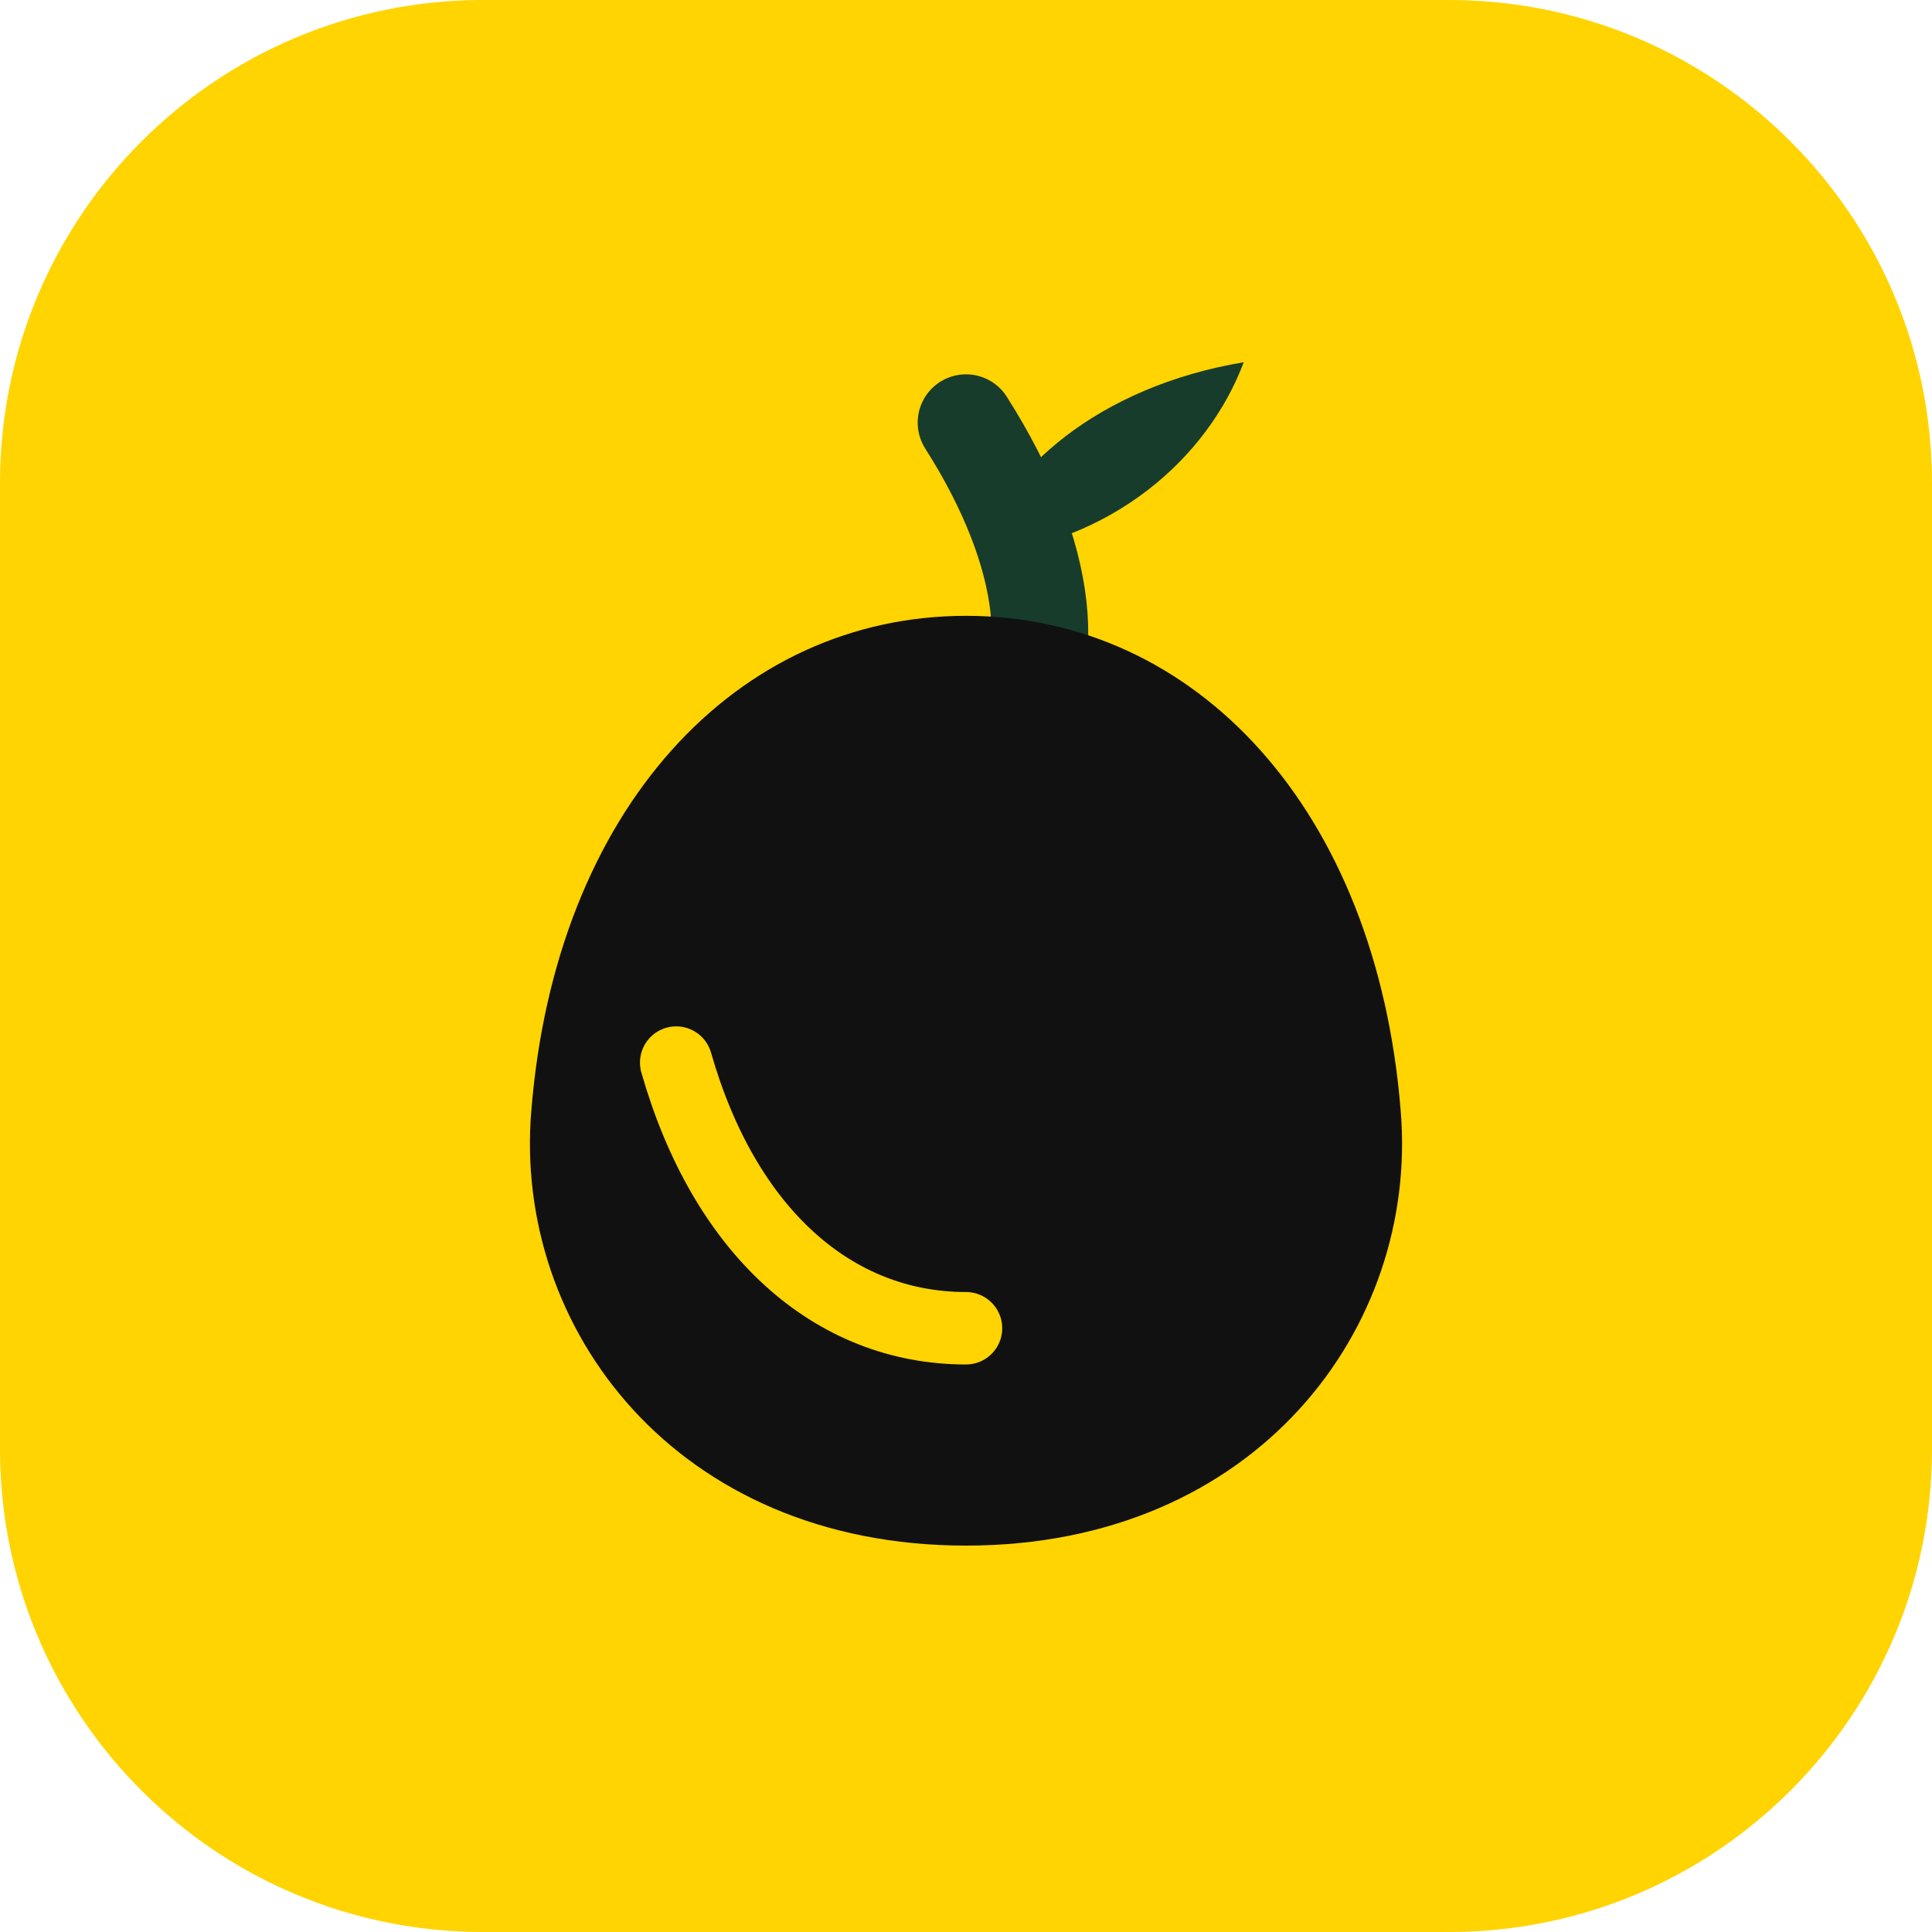
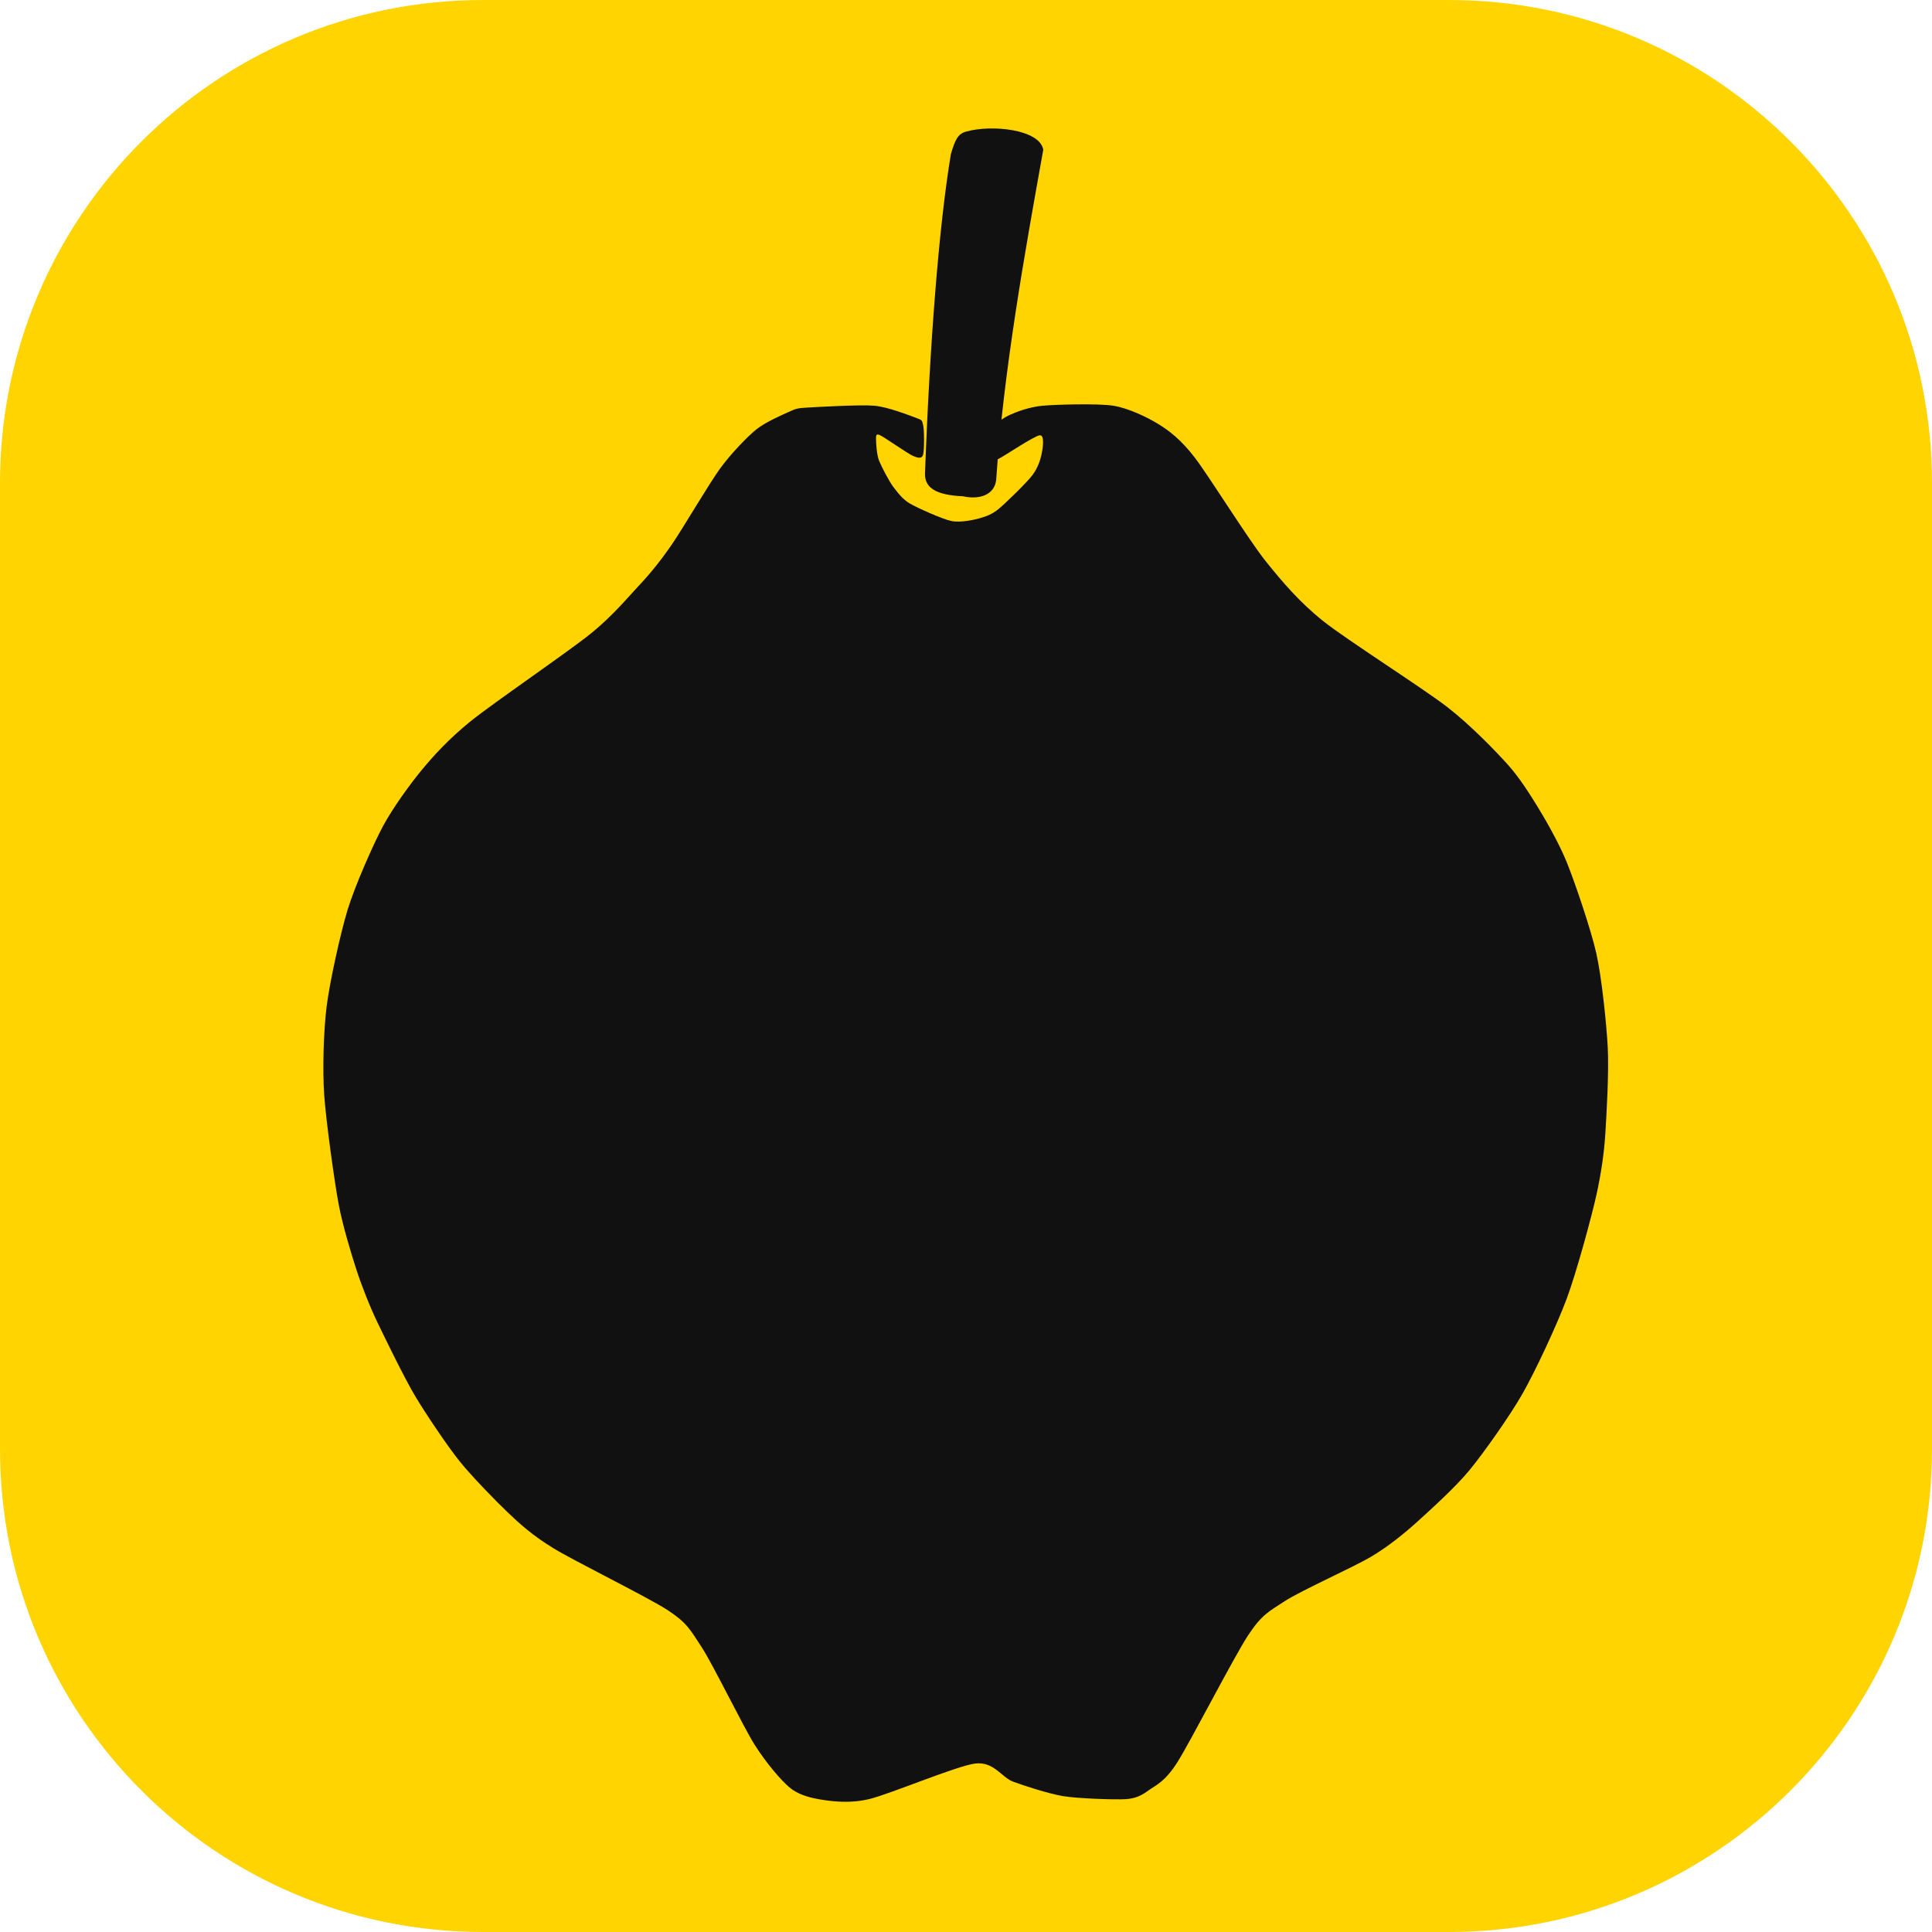
<svg xmlns="http://www.w3.org/2000/svg" viewBox="0 0 32 32" fill="none">
  <rect width="32" height="32" rx="8" fill="#FFD400" />
-   <path d="M16 7c1.4 2.2 1.6 4.2.6 5.2" stroke="#173C2B" stroke-width="1.6" stroke-linecap="round" />
-   <path d="M16.2 9.2c2.2-.2 3.8-1.6 4.4-3.2-2.4.4-4 1.8-4.4 3.2Z" fill="#173C2B" />
-   <path d="M8.8 18.4c.4-5 3.4-8.2 7.2-8.2s6.8 3.2 7.2 8.2c.3 3.6-2.4 7.2-7.2 7.2s-7.5-3.6-7.2-7.2Z" fill="#111111" />
-   <path d="M11.2 17.6c.8 2.8 2.6 4.4 4.8 4.4" stroke="#FFD400" stroke-width="1.2" stroke-linecap="round" />
+   <path fill="#111111" d="M13.38 6.75C13.56 6.74 14.25 6.7 14.48 6.72C14.71 6.74 15.06 6.88 15.17 6.92C15.28 6.96 15.27 6.96 15.29 7.04C15.31 7.12 15.31 7.46 15.29 7.53C15.27 7.6 15.21 7.59 15.12 7.55C15.03 7.51 14.66 7.25 14.58 7.21C14.5 7.17 14.51 7.23 14.51 7.28C14.51 7.33 14.52 7.53 14.56 7.63C14.6 7.73 14.73 7.98 14.8 8.07C14.87 8.16 14.95 8.27 15.07 8.34C15.19 8.41 15.61 8.6 15.76 8.63C15.91 8.66 16.14 8.61 16.24 8.58C16.34 8.55 16.43 8.52 16.54 8.43C16.65 8.34 17.01 7.99 17.1 7.87C17.19 7.75 17.23 7.62 17.25 7.53C17.27 7.44 17.31 7.2 17.22 7.21C17.13 7.22 16.64 7.55 16.54 7.6C16.44 7.65 16.47 7.65 16.46 7.58C16.45 7.51 16.42 7.18 16.46 7.09C16.5 7 16.62 6.92 16.73 6.87C16.84 6.82 17.05 6.74 17.27 6.72C17.49 6.7 18.19 6.68 18.44 6.72C18.69 6.76 19 6.91 19.18 7.02C19.36 7.13 19.56 7.28 19.79 7.58C20.02 7.88 20.68 8.94 20.96 9.29C21.24 9.64 21.53 9.98 21.92 10.29C22.31 10.6 23.57 11.4 23.97 11.71C24.37 12.02 24.78 12.45 24.97 12.66C25.16 12.87 25.33 13.14 25.46 13.35C25.59 13.56 25.82 13.96 25.95 14.28C26.08 14.6 26.35 15.39 26.44 15.79C26.53 16.19 26.61 16.97 26.63 17.36C26.65 17.75 26.61 18.45 26.59 18.77C26.57 19.09 26.52 19.44 26.44 19.8C26.36 20.16 26.11 21.08 25.95 21.51C25.79 21.94 25.43 22.71 25.22 23.08C25.01 23.45 24.57 24.07 24.34 24.35C24.11 24.63 23.69 25.01 23.48 25.2C23.27 25.39 22.99 25.62 22.7 25.79C22.41 25.96 21.54 26.35 21.28 26.52C21.02 26.69 20.9 26.74 20.67 27.09C20.44 27.44 19.71 28.86 19.5 29.19C19.29 29.52 19.14 29.57 19.03 29.65C18.92 29.73 18.82 29.79 18.64 29.8C18.46 29.81 17.85 29.79 17.61 29.75C17.37 29.71 16.97 29.58 16.78 29.51C16.59 29.44 16.46 29.17 16.15 29.21C15.84 29.25 14.73 29.72 14.39 29.8C14.05 29.88 13.73 29.83 13.56 29.8C13.39 29.77 13.21 29.72 13.07 29.6C12.93 29.48 12.69 29.2 12.5 28.9C12.31 28.6 11.81 27.57 11.62 27.28C11.43 26.99 11.38 26.88 11.06 26.67C10.74 26.46 9.5 25.85 9.16 25.64C8.82 25.43 8.62 25.25 8.42 25.06C8.22 24.87 7.81 24.45 7.61 24.2C7.41 23.95 7.06 23.43 6.88 23.13C6.7 22.83 6.38 22.17 6.25 21.9C6.12 21.63 5.98 21.27 5.9 21.02C5.82 20.77 5.68 20.32 5.61 19.95C5.54 19.58 5.4 18.57 5.37 18.14C5.34 17.71 5.36 17.07 5.41 16.67C5.46 16.27 5.64 15.45 5.76 15.06C5.88 14.67 6.18 13.99 6.34 13.69C6.5 13.39 6.79 12.99 6.98 12.76C7.17 12.53 7.42 12.25 7.79 11.95C8.16 11.65 9.42 10.79 9.79 10.49C10.16 10.19 10.42 9.87 10.6 9.68C10.78 9.49 10.97 9.25 11.14 9 11.31 8.75 11.74 8.02 11.92 7.77C12.1 7.52 12.38 7.23 12.53 7.11C12.68 6.99 12.96 6.87 13.07 6.82C13.18 6.77 13.2 6.76 13.38 6.75Z" />
+   <path fill="#111111" d="M16 2.18C16.42 2.06 17.22 2.14 17.28 2.48C16.98 4.15 16.62 6.15 16.5 7.95C16.47 8.2 16.22 8.28 15.95 8.22C15.5 8.2 15.32 8.08 15.32 7.85C15.4 5.7 15.55 3.75 15.75 2.55C15.82 2.32 15.86 2.22 16 2.18Z" />
</svg>
